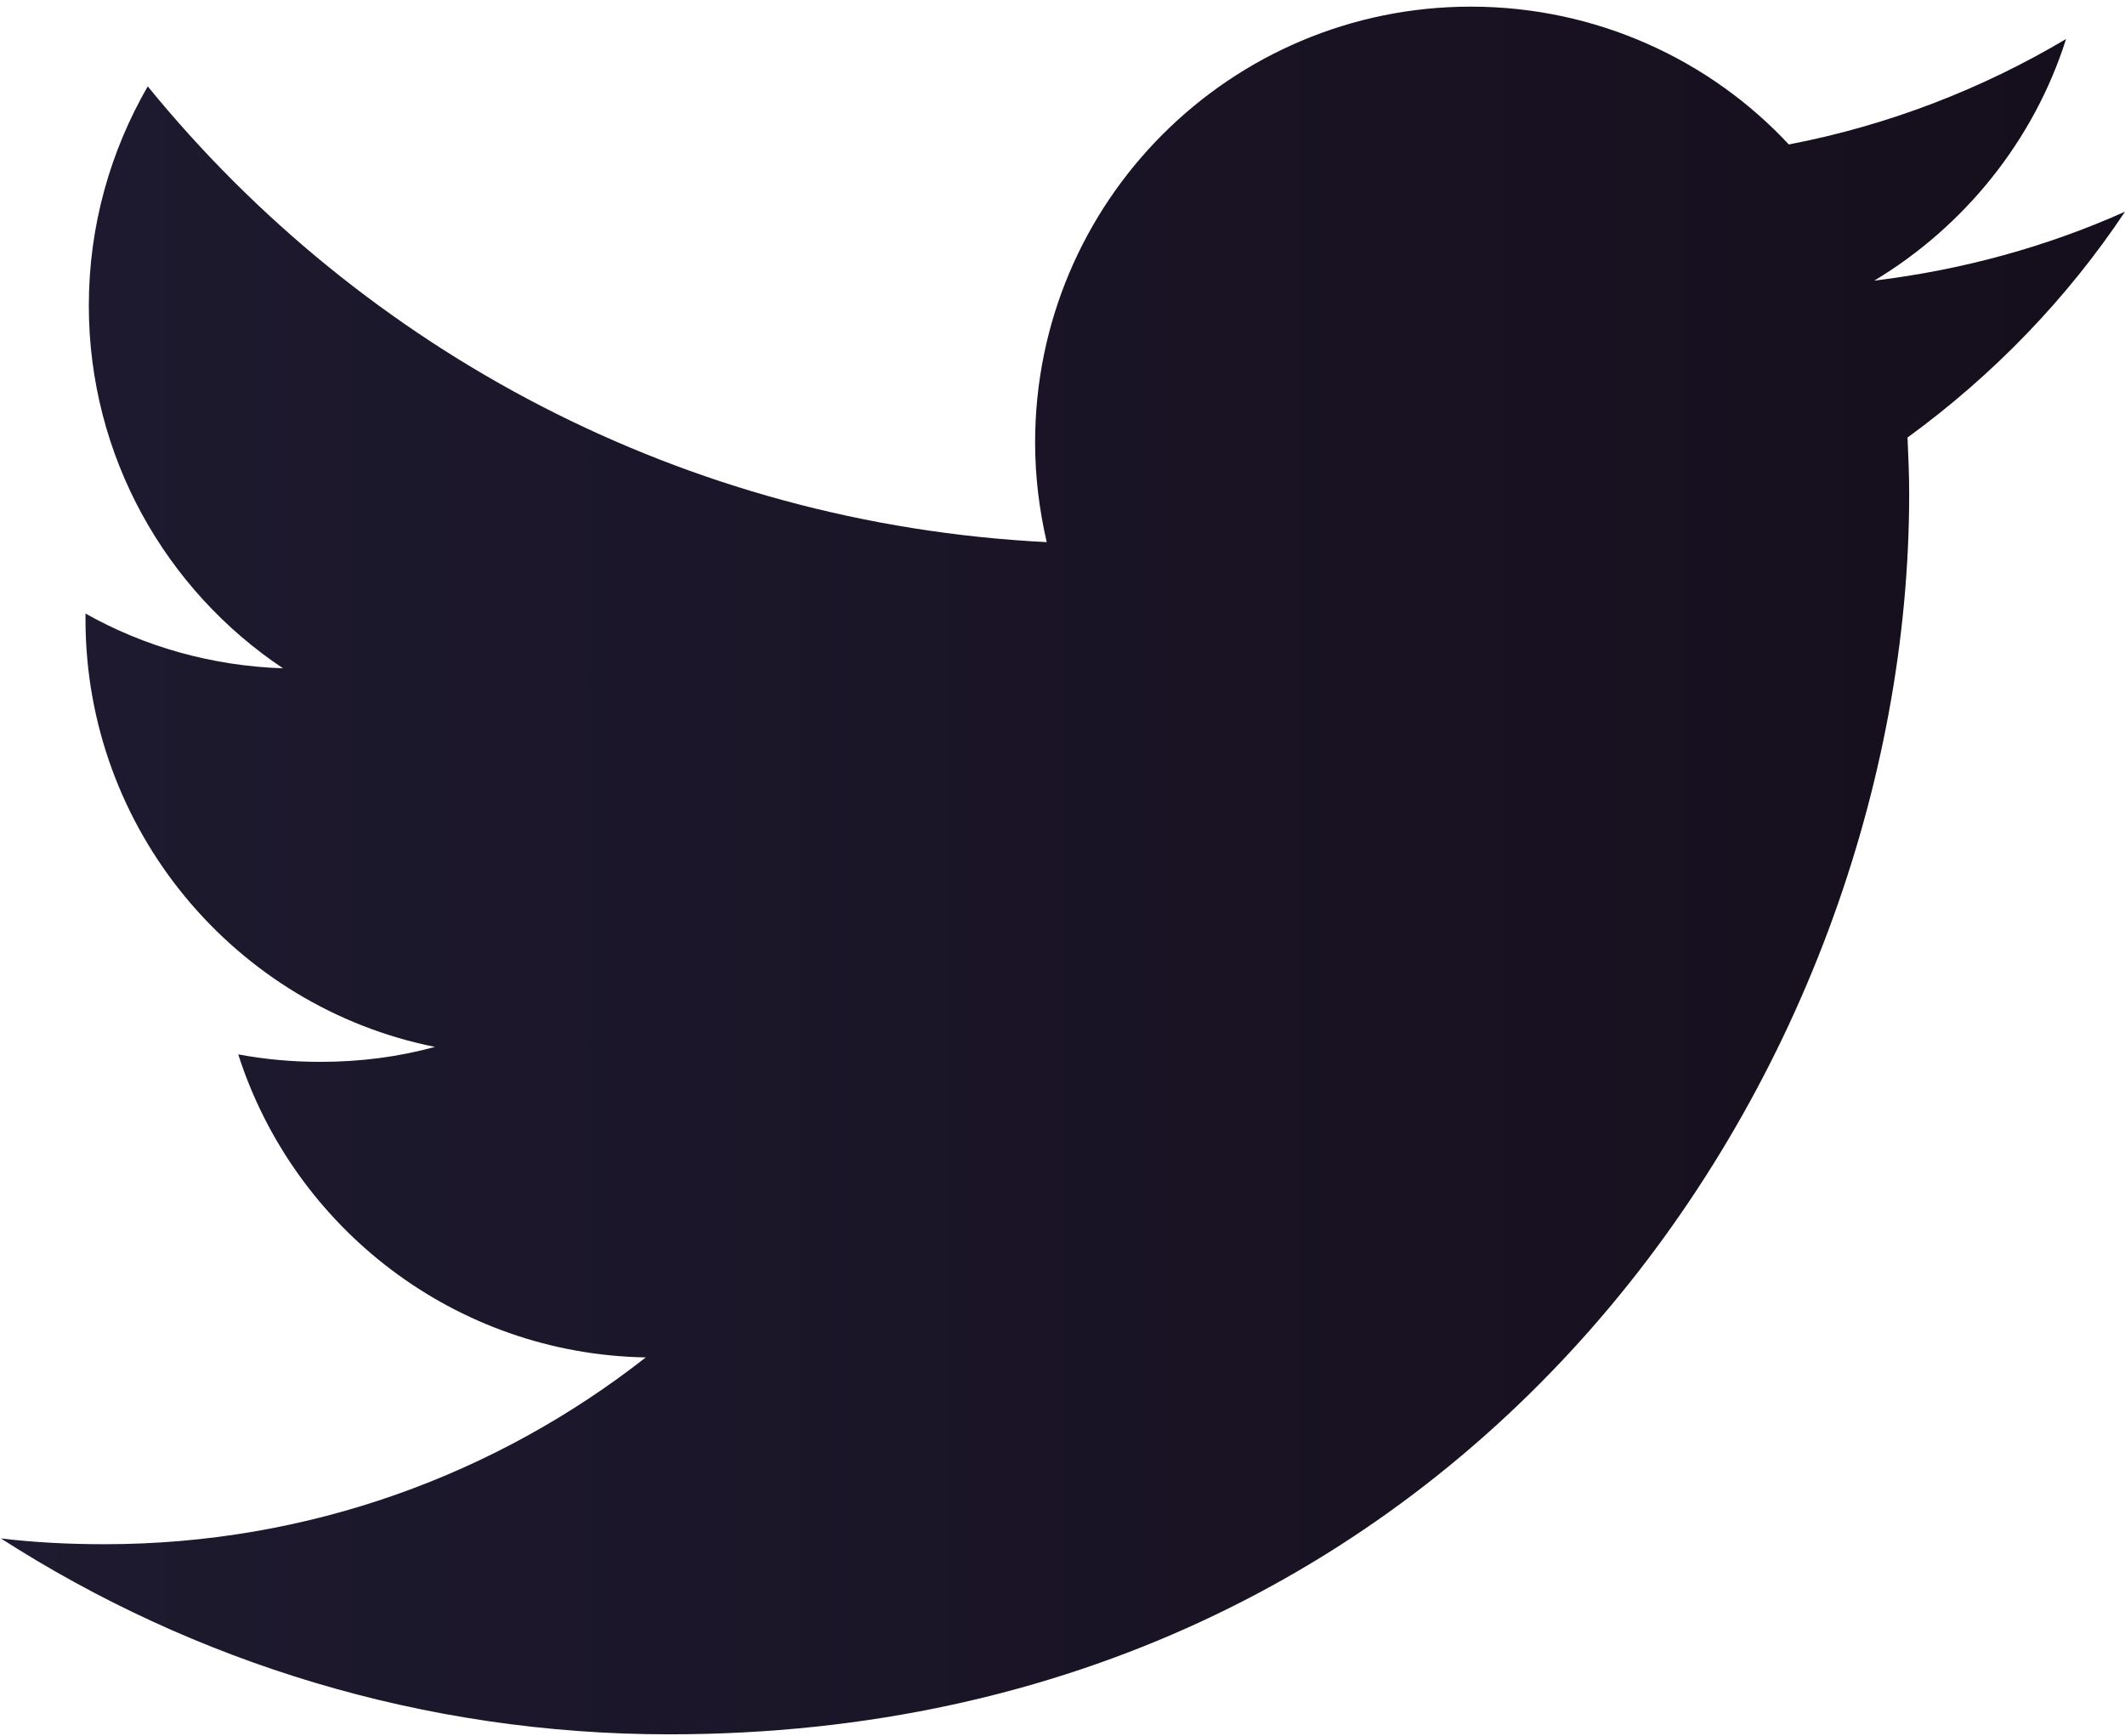
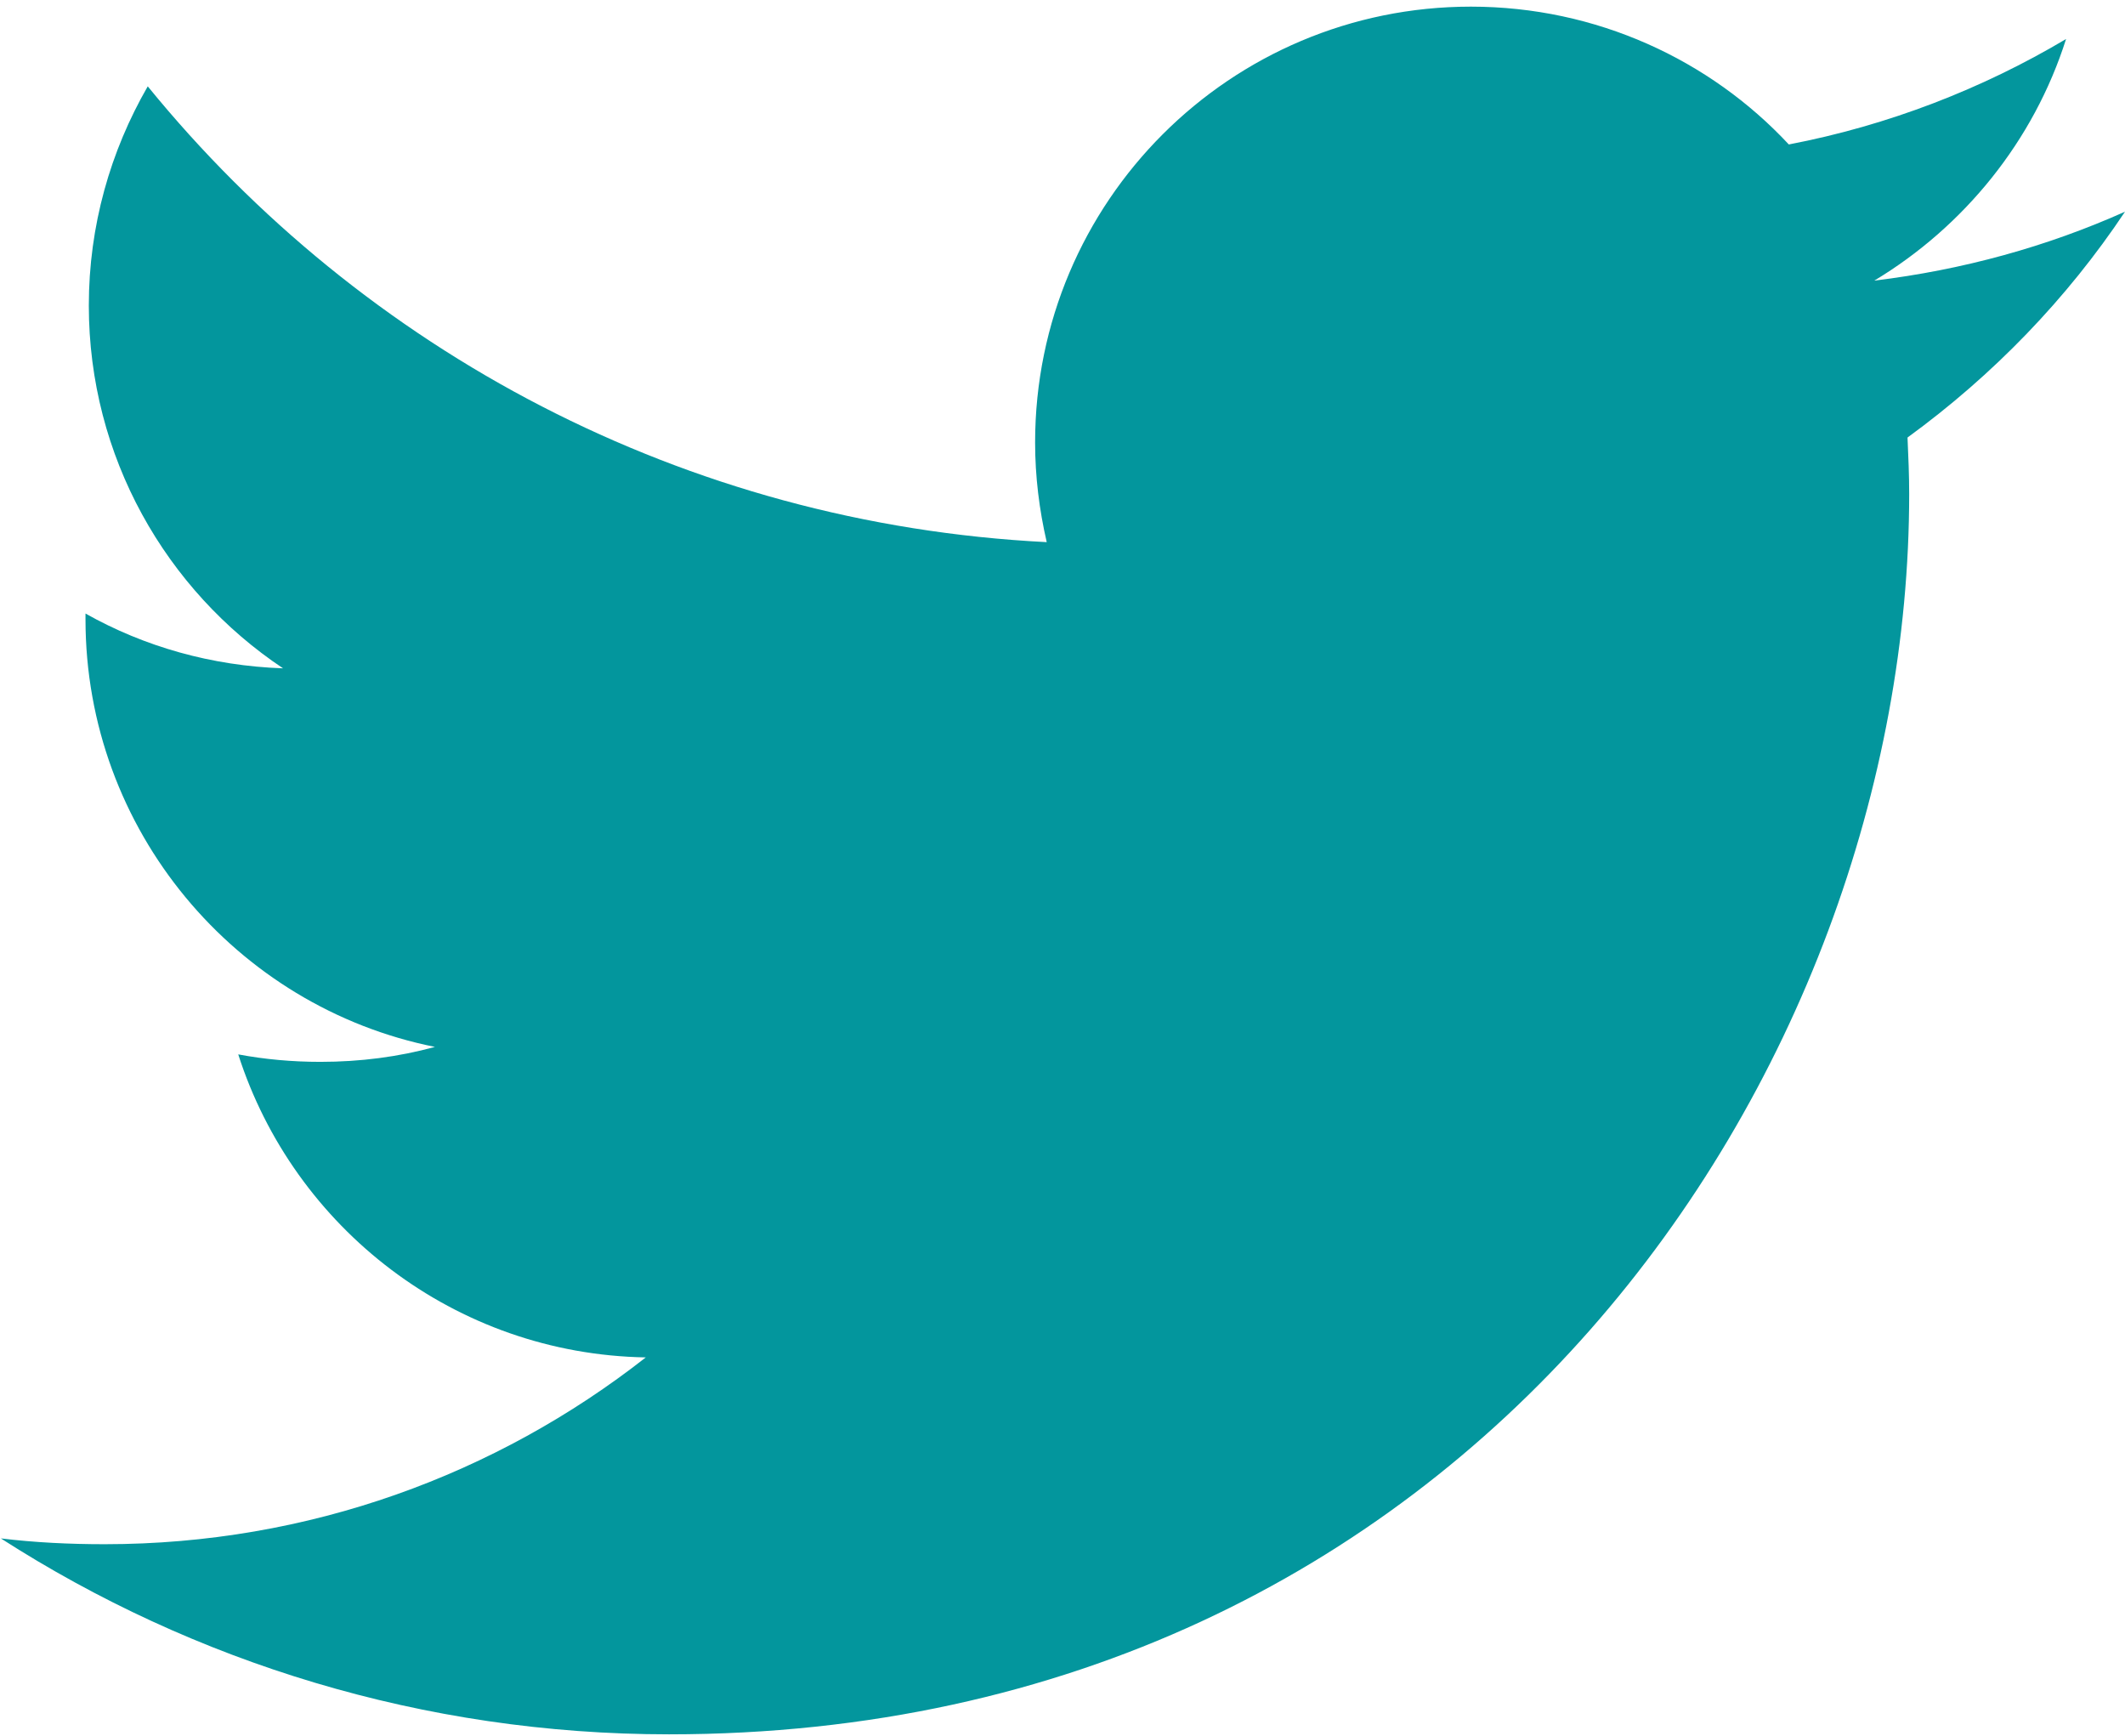
<svg xmlns="http://www.w3.org/2000/svg" version="1.1" id="Layer_1" x="0px" y="0px" viewBox="28 -4 256 209" style="enable-background:new 28 -4 256 209;" xml:space="preserve">
  <style type="text/css">
- 	.st0{fill:url(#SVGID_1_);}
+ 	.st0{fill:#03969D;}
</style>
  <g>
-     <linearGradient id="SVGID_1_" gradientUnits="userSpaceOnUse" x1="28" y1="100.845" x2="284" y2="100.845">
-       <stop offset="0" style="stop-color:#1E1A2F" />
-       <stop offset="1" style="stop-color:#150E1C" />
-     </linearGradient>
    <path class="st0" d="M284,21.5c-9.4,4.2-19.5,7-30.2,8.3c10.8-6.5,19.2-16.8,23.1-29.1c-10.1,6-21.4,10.4-33.4,12.7   C234,3.2,220.3-3.2,205.2-3.2c-29,0-52.5,23.5-52.5,52.5c0,4.1,0.5,8.1,1.4,12C110.4,59.1,71.7,38.2,45.8,6.4   c-4.5,7.8-7.1,16.8-7.1,26.4c0,18.2,9.3,34.3,23.4,43.7c-8.6-0.3-16.7-2.6-23.8-6.6c0,0.2,0,0.4,0,0.7c0,25.4,18.1,46.7,42.1,51.5   c-4.4,1.2-9,1.8-13.8,1.8c-3.4,0-6.7-0.3-9.9-0.9c6.7,20.9,26.1,36.1,49.1,36.5c-18,14.1-40.6,22.5-65.2,22.5   c-4.2,0-8.4-0.2-12.5-0.7c23.2,14.9,50.9,23.6,80.5,23.6c96.6,0,149.4-80,149.4-149.4c0-2.3-0.1-4.5-0.2-6.8   C268.1,41.2,277,32,284,21.5" />
  </g>
</svg>
